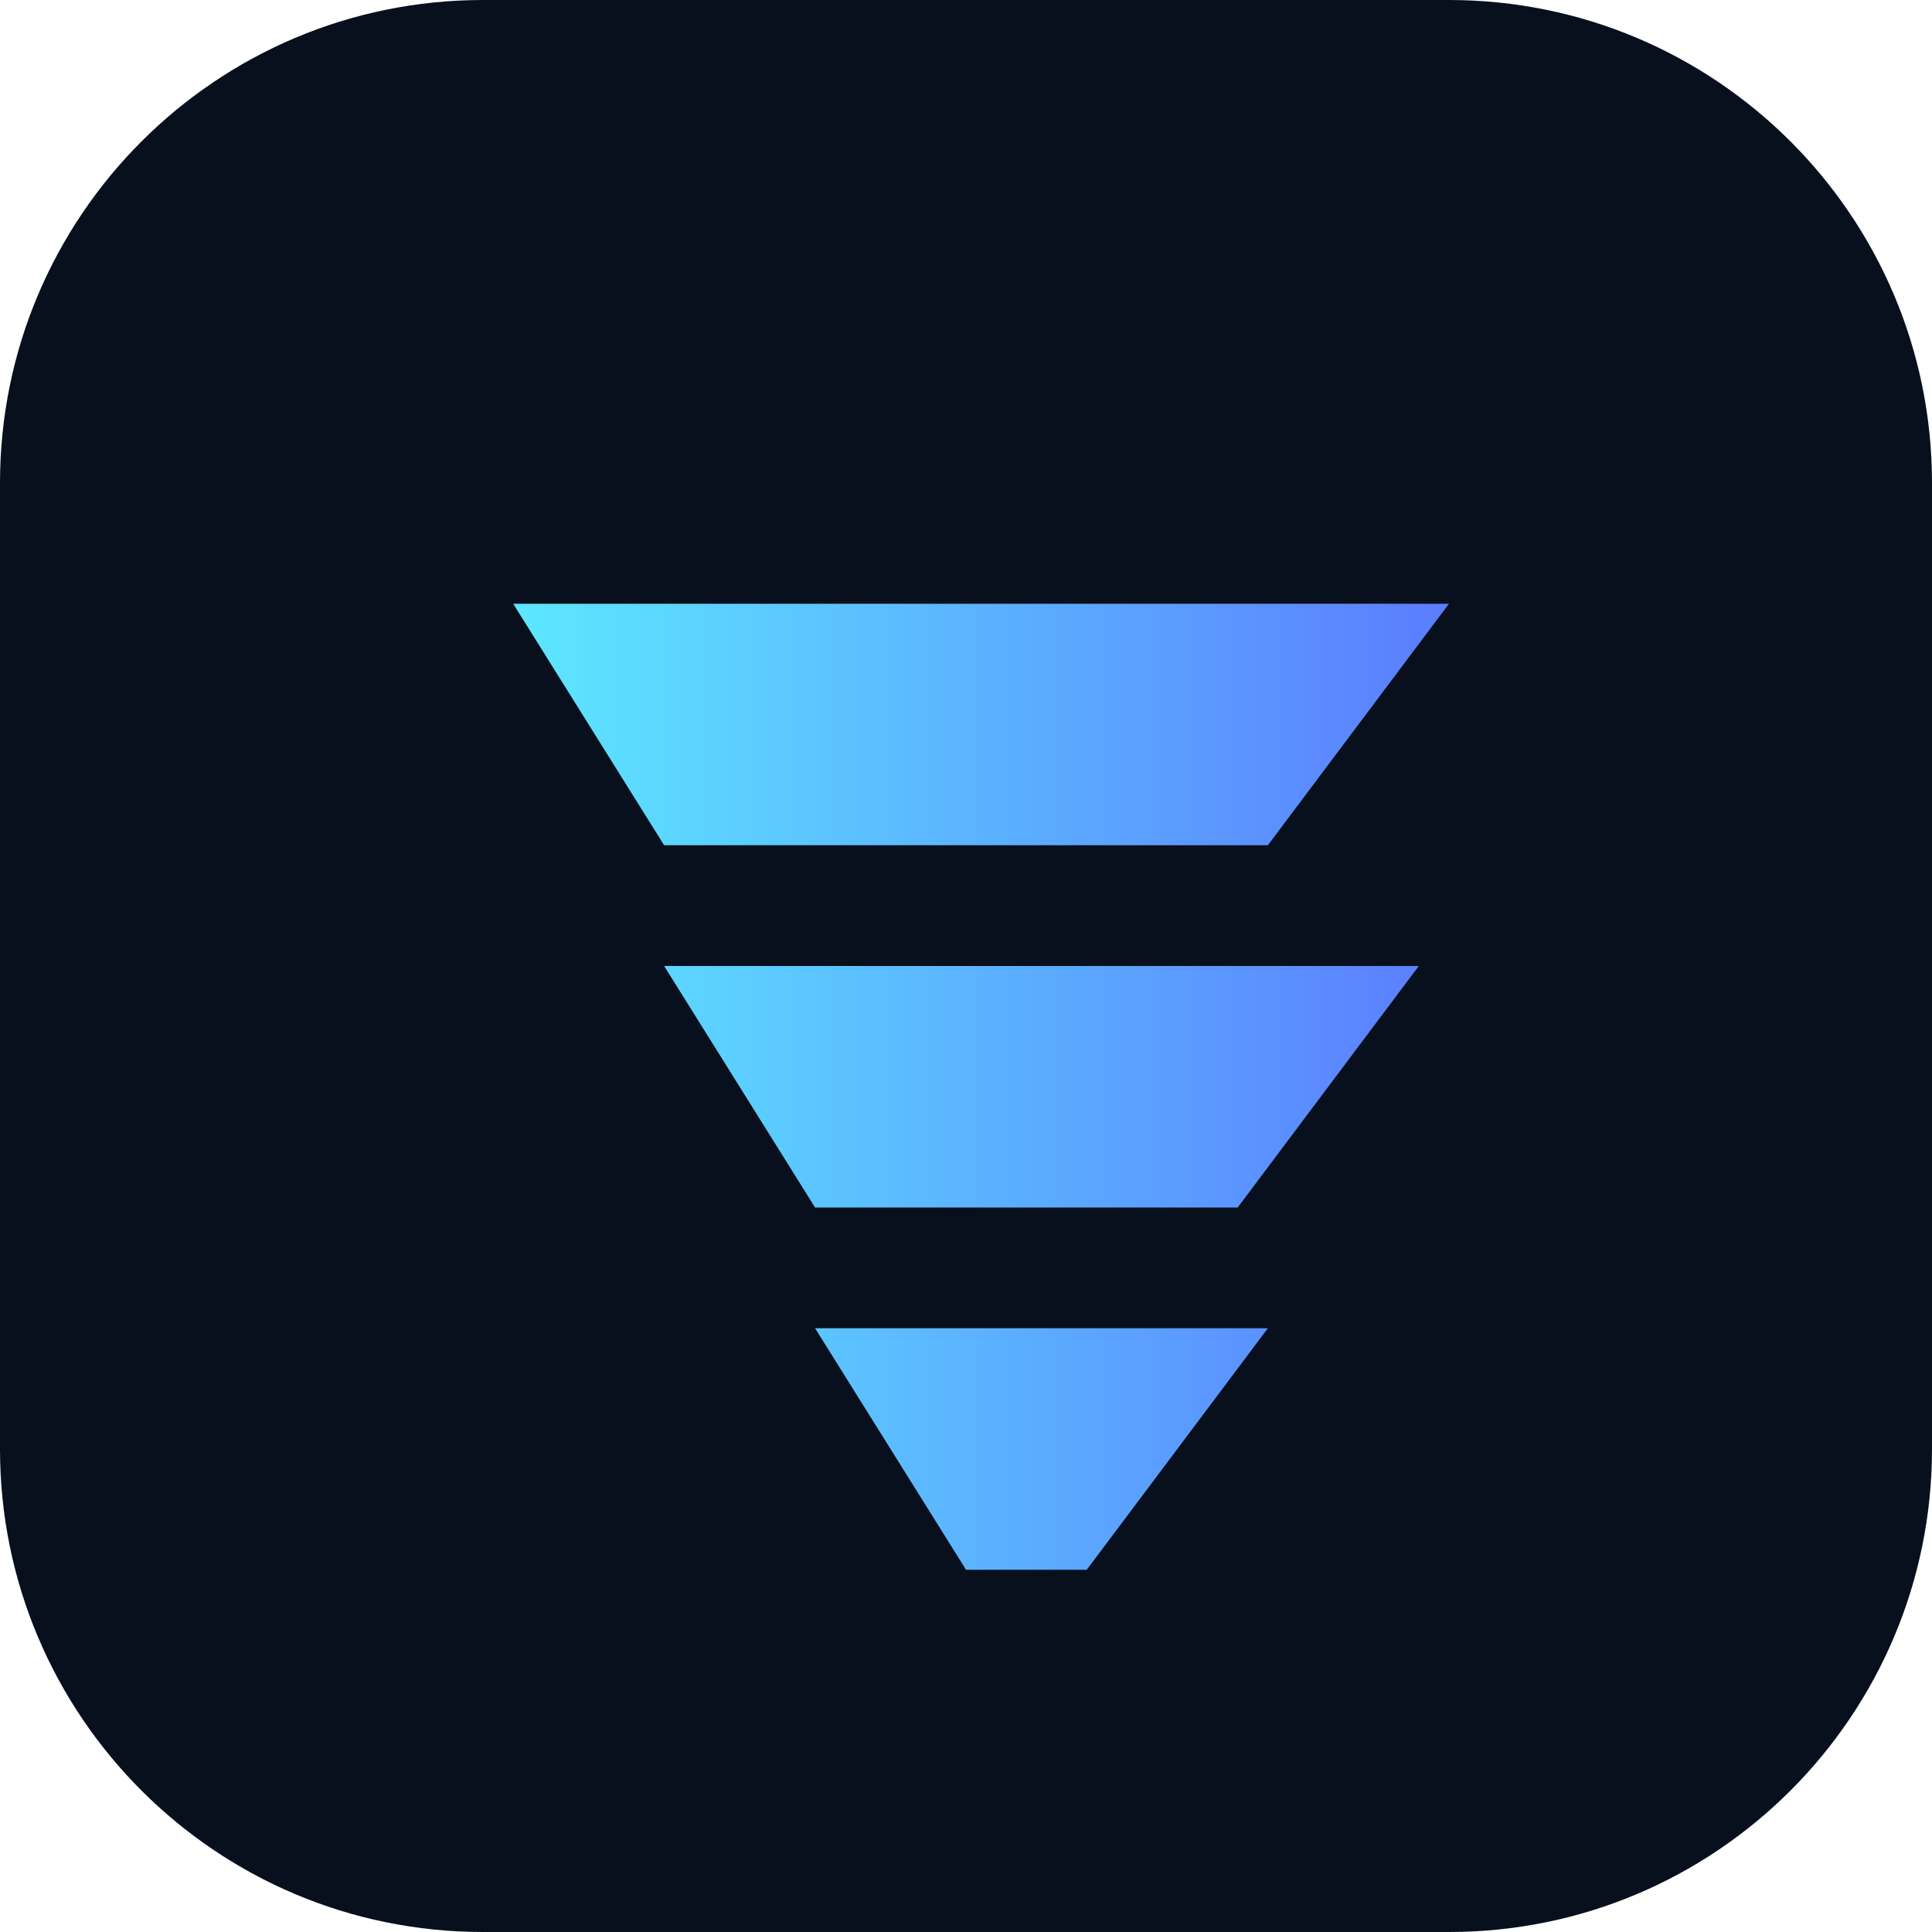
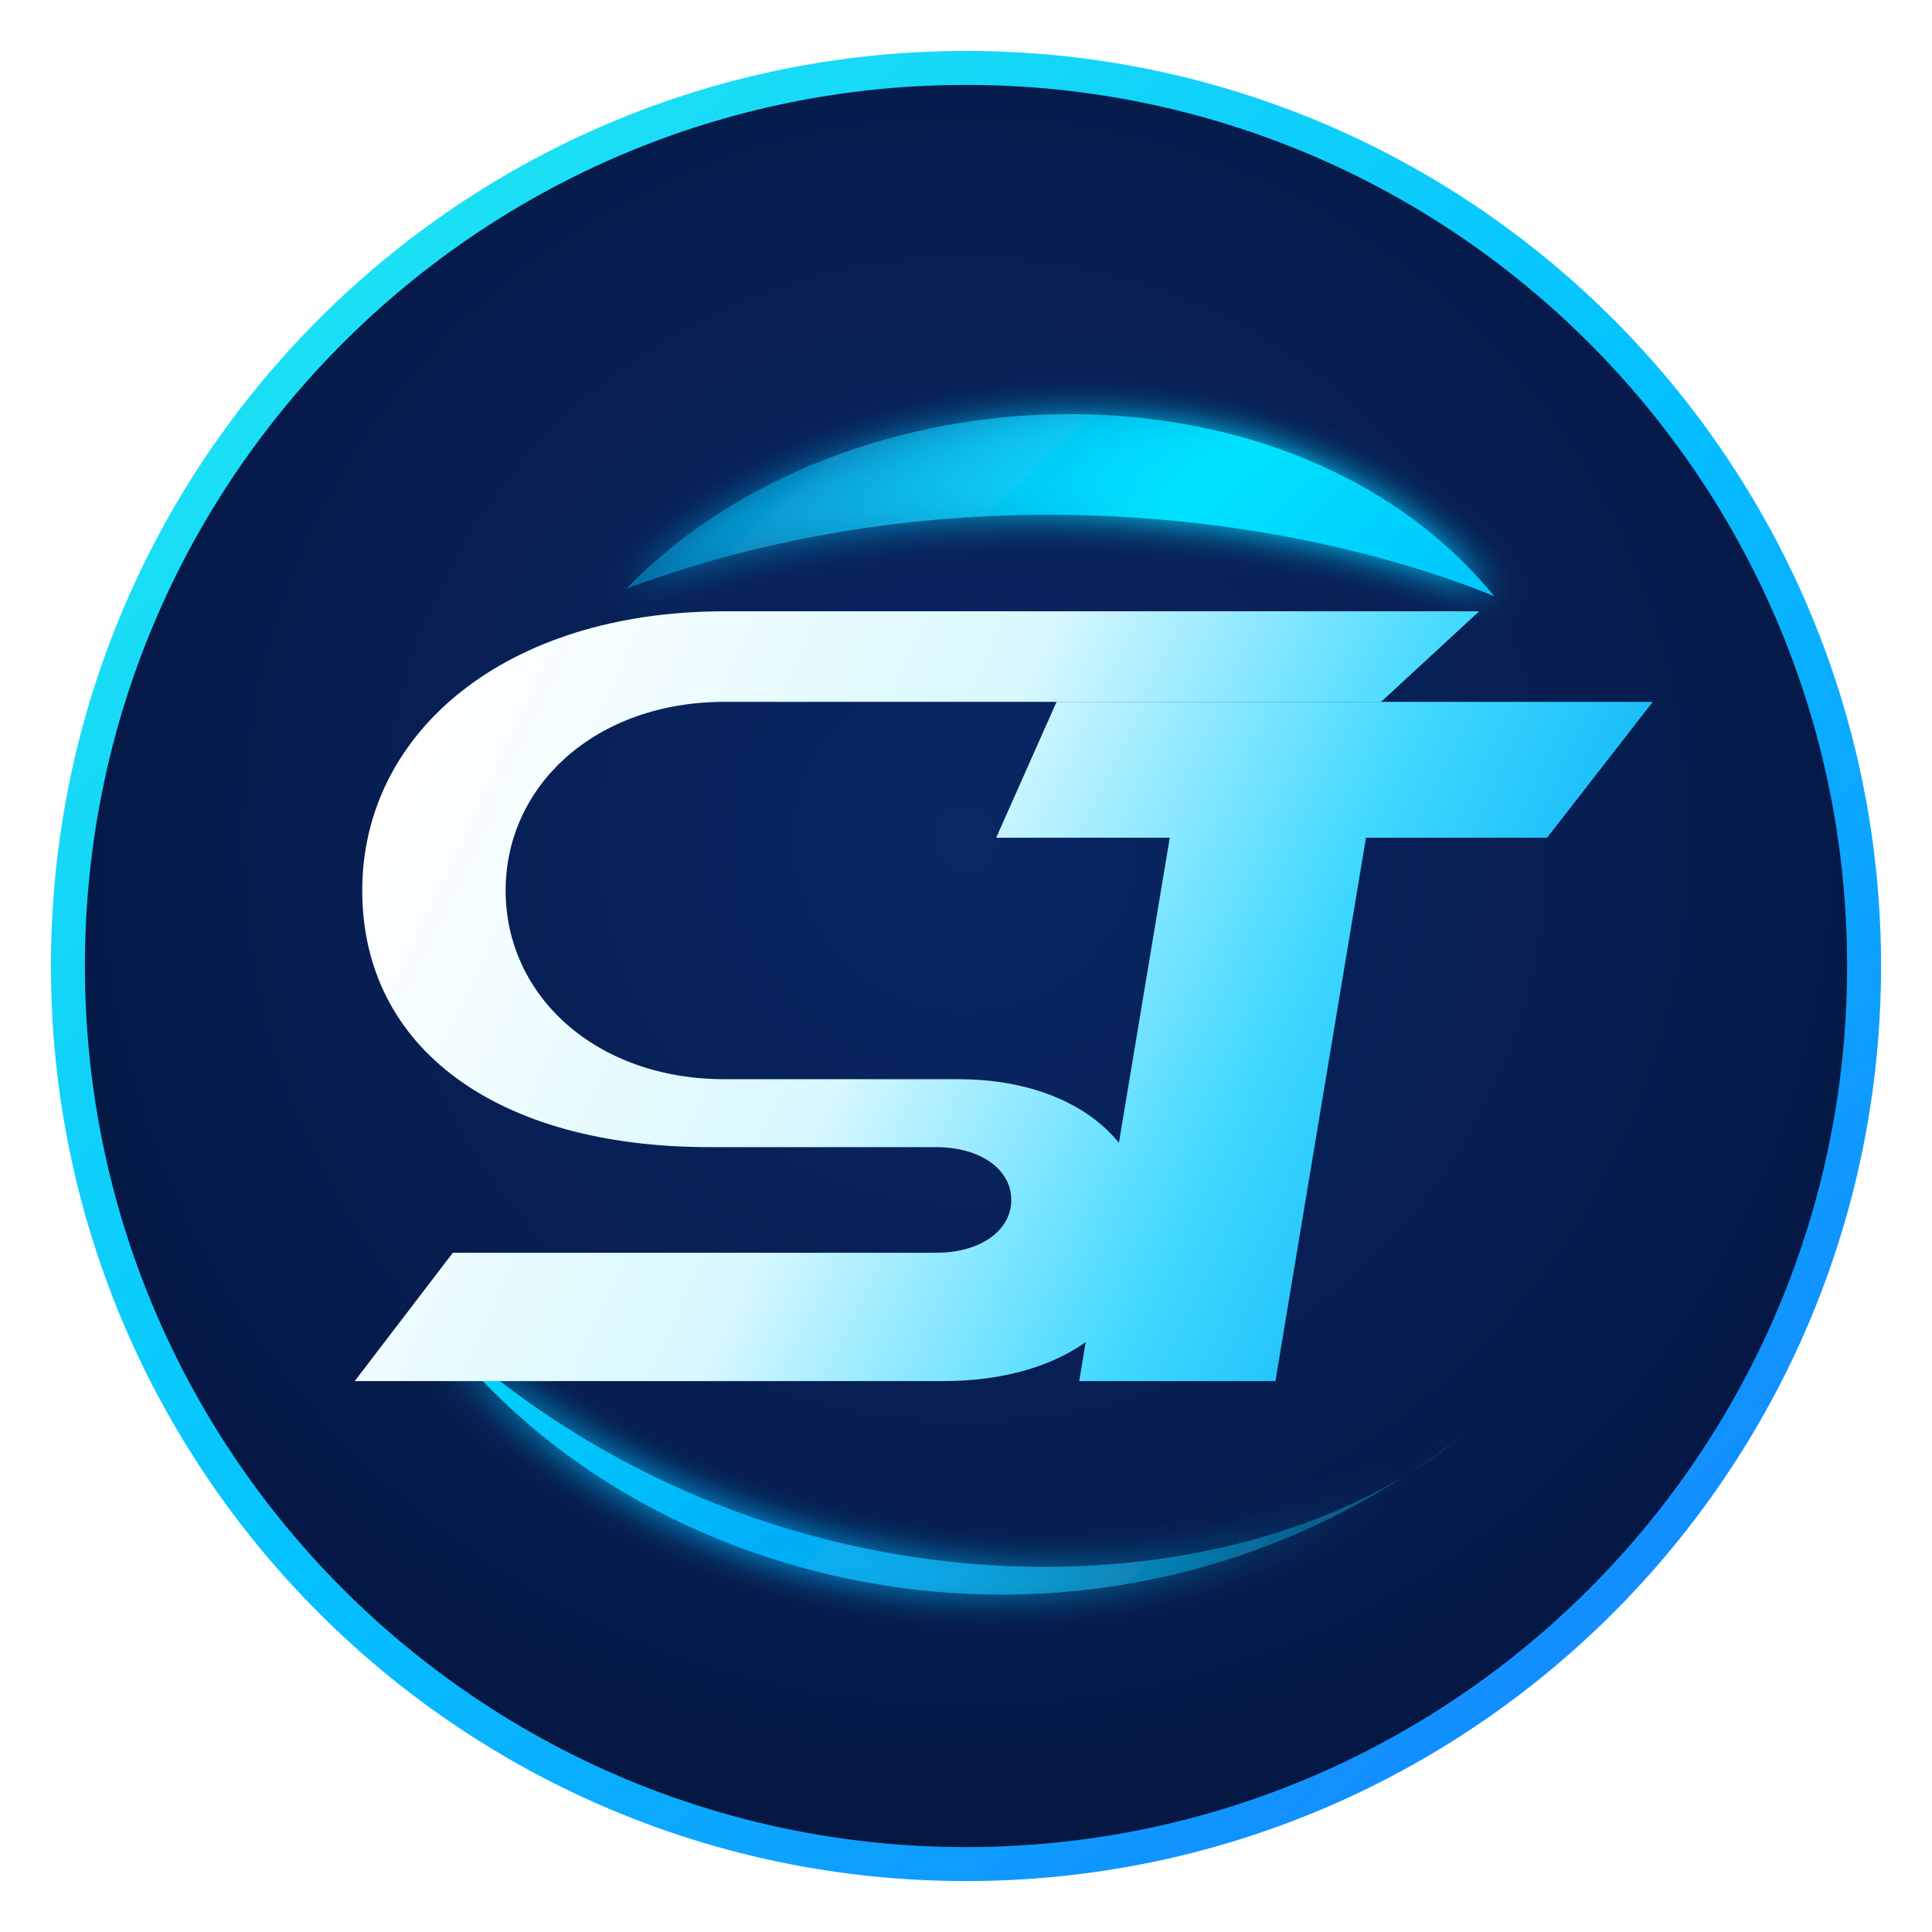
- <svg xmlns="http://www.w3.org/2000/svg" viewBox="0 0 64 64">
+ <svg xmlns="http://www.w3.org/2000/svg" viewBox="0 0 256 256" role="img" aria-label="Sales Tech">
  <defs>
-     <linearGradient id="g" x1="0" x2="1">
-       <stop stop-color="#5ce8ff" />
-       <stop offset="1" stop-color="#5b7cff" />
+     <radialGradient id="bg" cx="50%" cy="43%" r="72%">
+       <stop offset="0" stop-color="#092765" />
+       <stop offset="0.58" stop-color="#061c4d" />
+       <stop offset="1" stop-color="#031036" />
+     </radialGradient>
+     <linearGradient id="ring" x1="30" y1="20" x2="220" y2="235" gradientUnits="userSpaceOnUse">
+       <stop offset="0" stop-color="#1fe6f2" />
+       <stop offset="0.52" stop-color="#04c1ff" />
+       <stop offset="1" stop-color="#1585ff" />
    </linearGradient>
+     <linearGradient id="letters" x1="54" y1="100" x2="205" y2="171" gradientUnits="userSpaceOnUse">
+       <stop offset="0" stop-color="#ffffff" />
+       <stop offset="0.42" stop-color="#d7f8ff" />
+       <stop offset="0.72" stop-color="#3ed8ff" />
+       <stop offset="1" stop-color="#00aaf4" />
+     </linearGradient>
+     <linearGradient id="arc" x1="72" y1="59" x2="199" y2="195" gradientUnits="userSpaceOnUse">
+       <stop offset="0" stop-color="#12b5ff" stop-opacity=".12" />
+       <stop offset=".34" stop-color="#03e2ff" />
+       <stop offset=".68" stop-color="#05aff8" />
+       <stop offset="1" stop-color="#15d9ff" stop-opacity=".18" />
+     </linearGradient>
+     <filter id="glow" x="-30%" y="-30%" width="160%" height="160%">
+       <feGaussianBlur stdDeviation="2.4" result="blur" />
+       <feMerge>
+         <feMergeNode in="blur" />
+         <feMergeNode in="SourceGraphic" />
+       </feMerge>
+     </filter>
  </defs>
-   <rect width="64" height="64" rx="16" fill="#07101c" />
-   <path d="M17 20h31l-6 8H22l-5-8Zm5 12h25l-6 8H27l-5-8Zm5 12h15l-6 8h-4l-5-8Z" fill="url(#g)" />
+   <circle cx="128" cy="128" r="119" fill="url(#bg)" stroke="url(#ring)" stroke-width="4.5" />
+   <path d="M83 78 C112 48 171 46 198 79 C171 68 126 62 83 78 Z" fill="url(#arc)" filter="url(#glow)" />
+   <path d="M58 176 C86 213 148 226 194 190 C164 215 101 216 58 176 Z" fill="url(#arc)" filter="url(#glow)" />
+   <path d="M183 93 H96 C79 93 67 104 67 118 C67 132 79 143 96 143 H127 C142 143 152 151 152 162 C152 175 141 183 125 183 H47 L60 166 H124 C130 166 134 163 134 159 C134 155 130 152 124 152 H94 C66 152 48 139 48 118 C48 97 67 81 96 81 H196 Z" fill="url(#letters)" />
+   <path d="M140 93 H219 L205 111 H181 L169 183 H143 L155 111 H132 Z" fill="url(#letters)" />
</svg>
